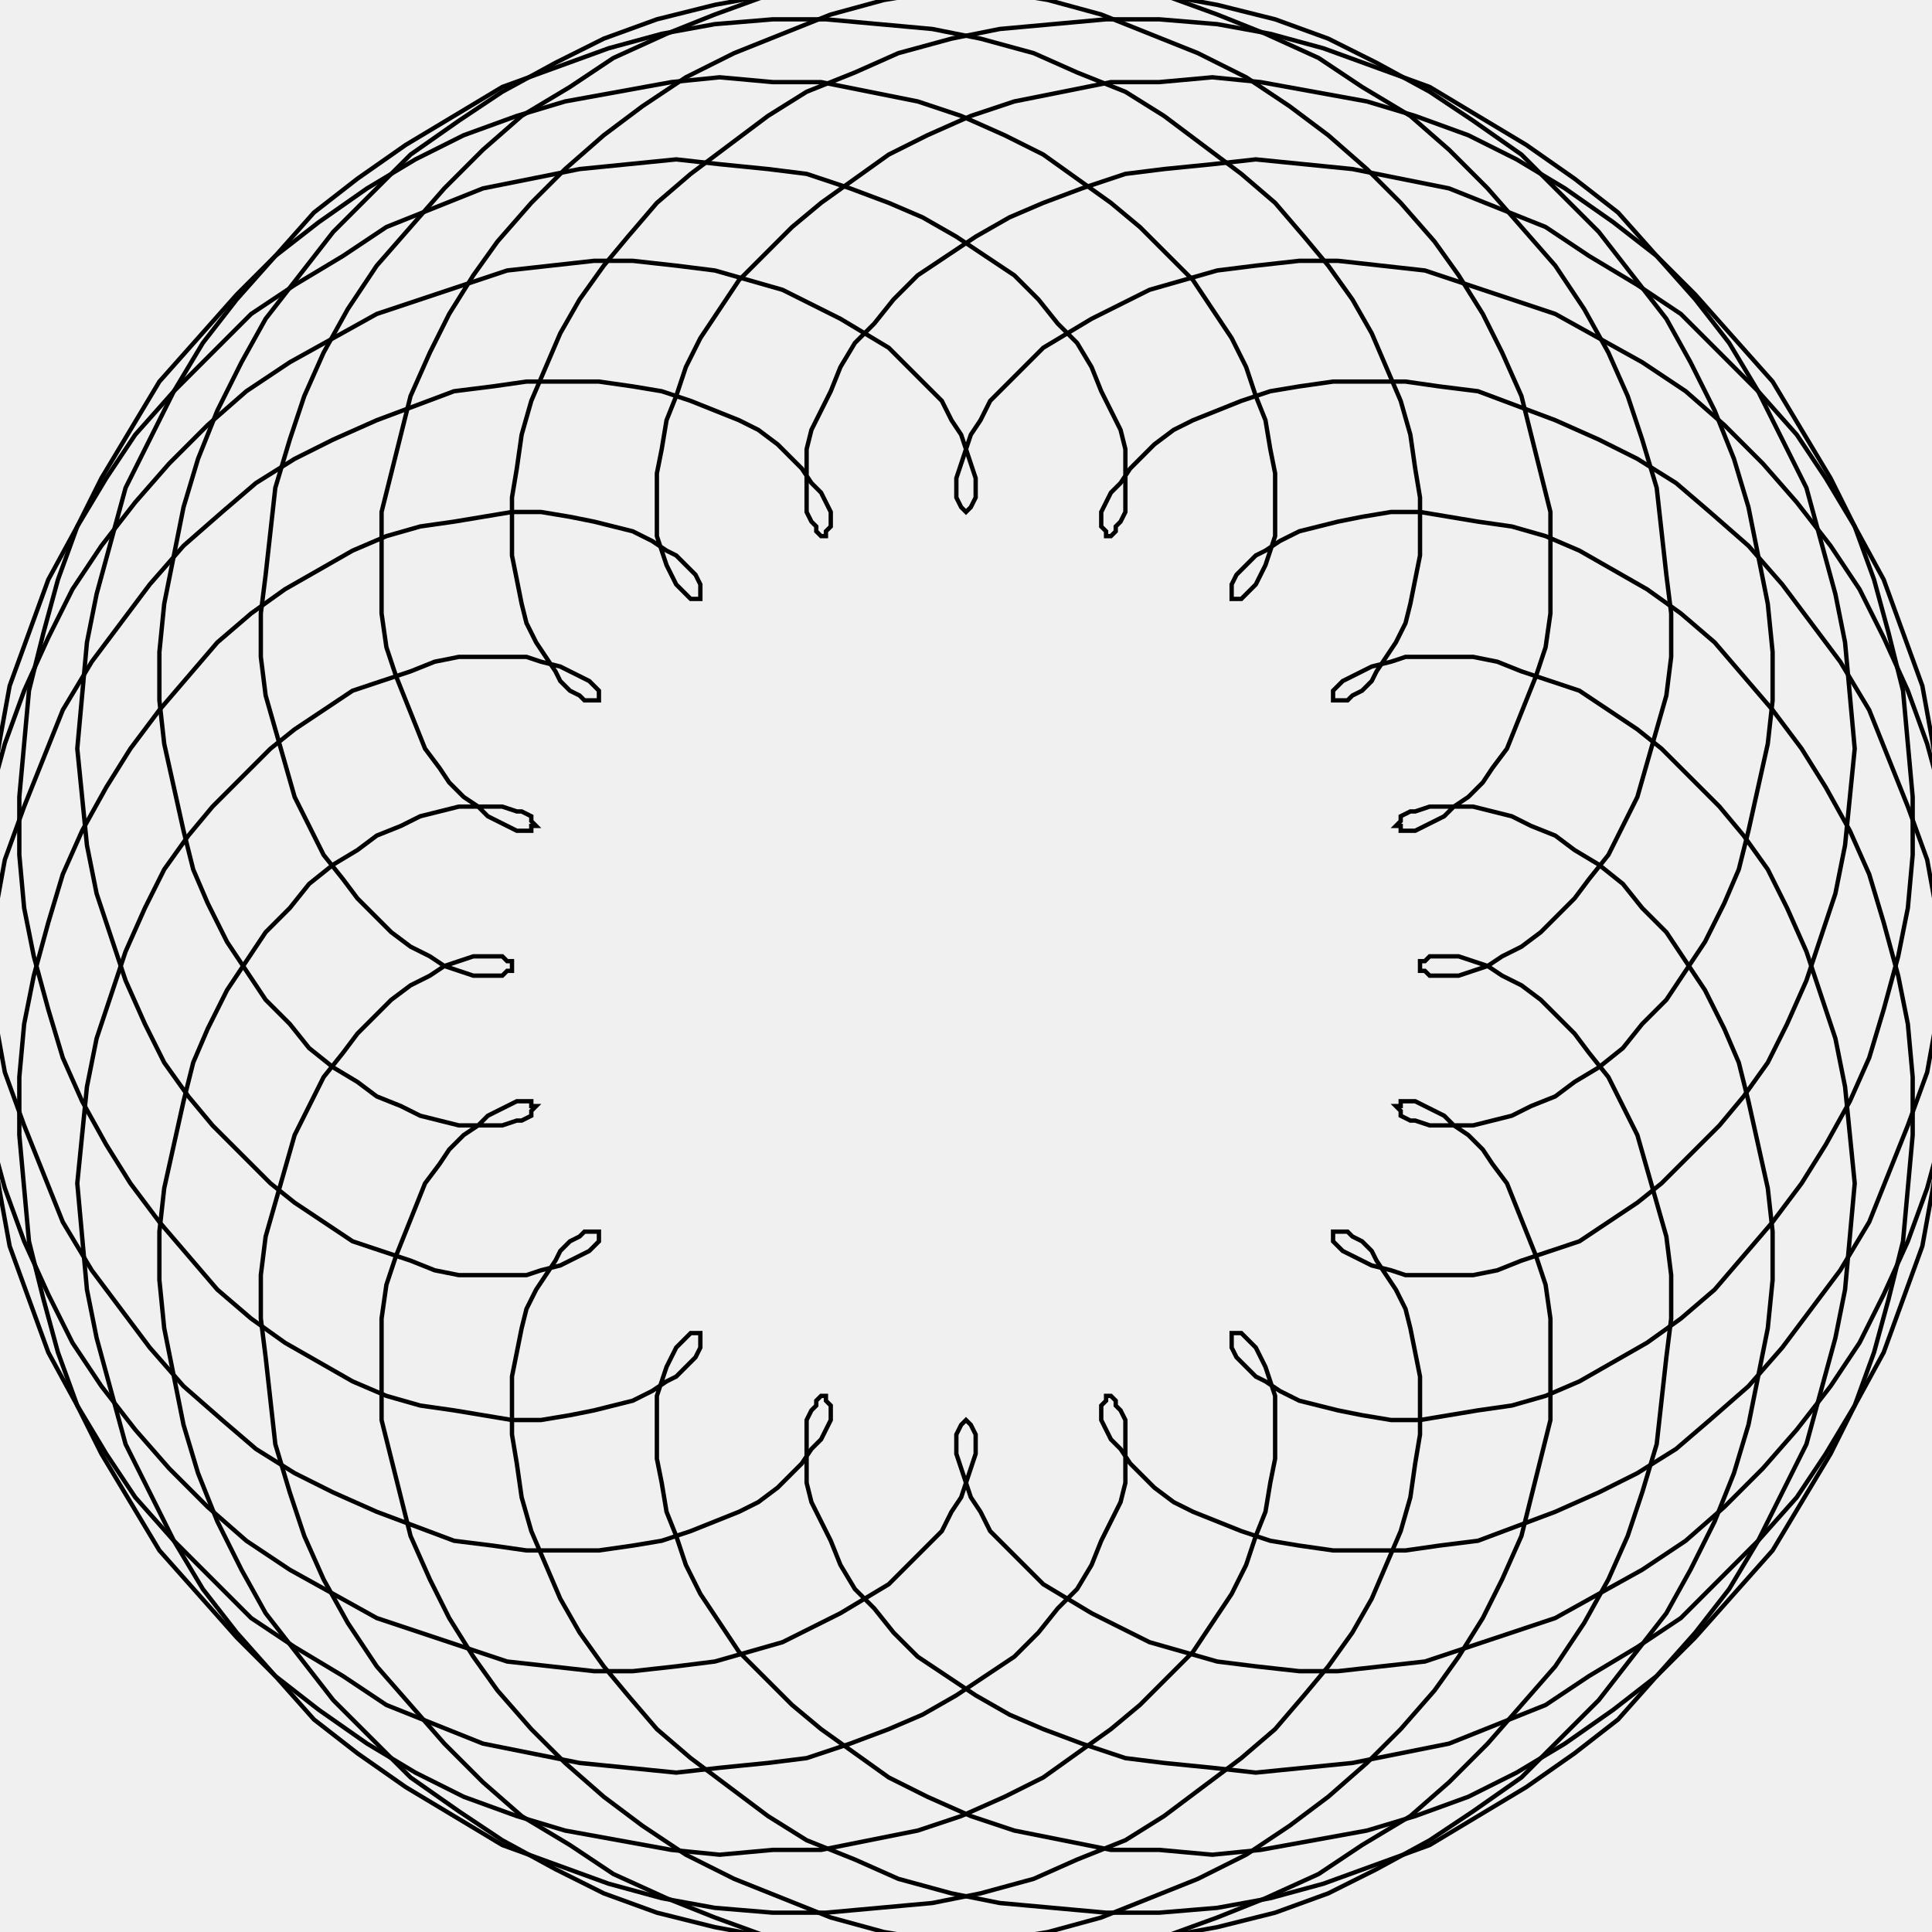
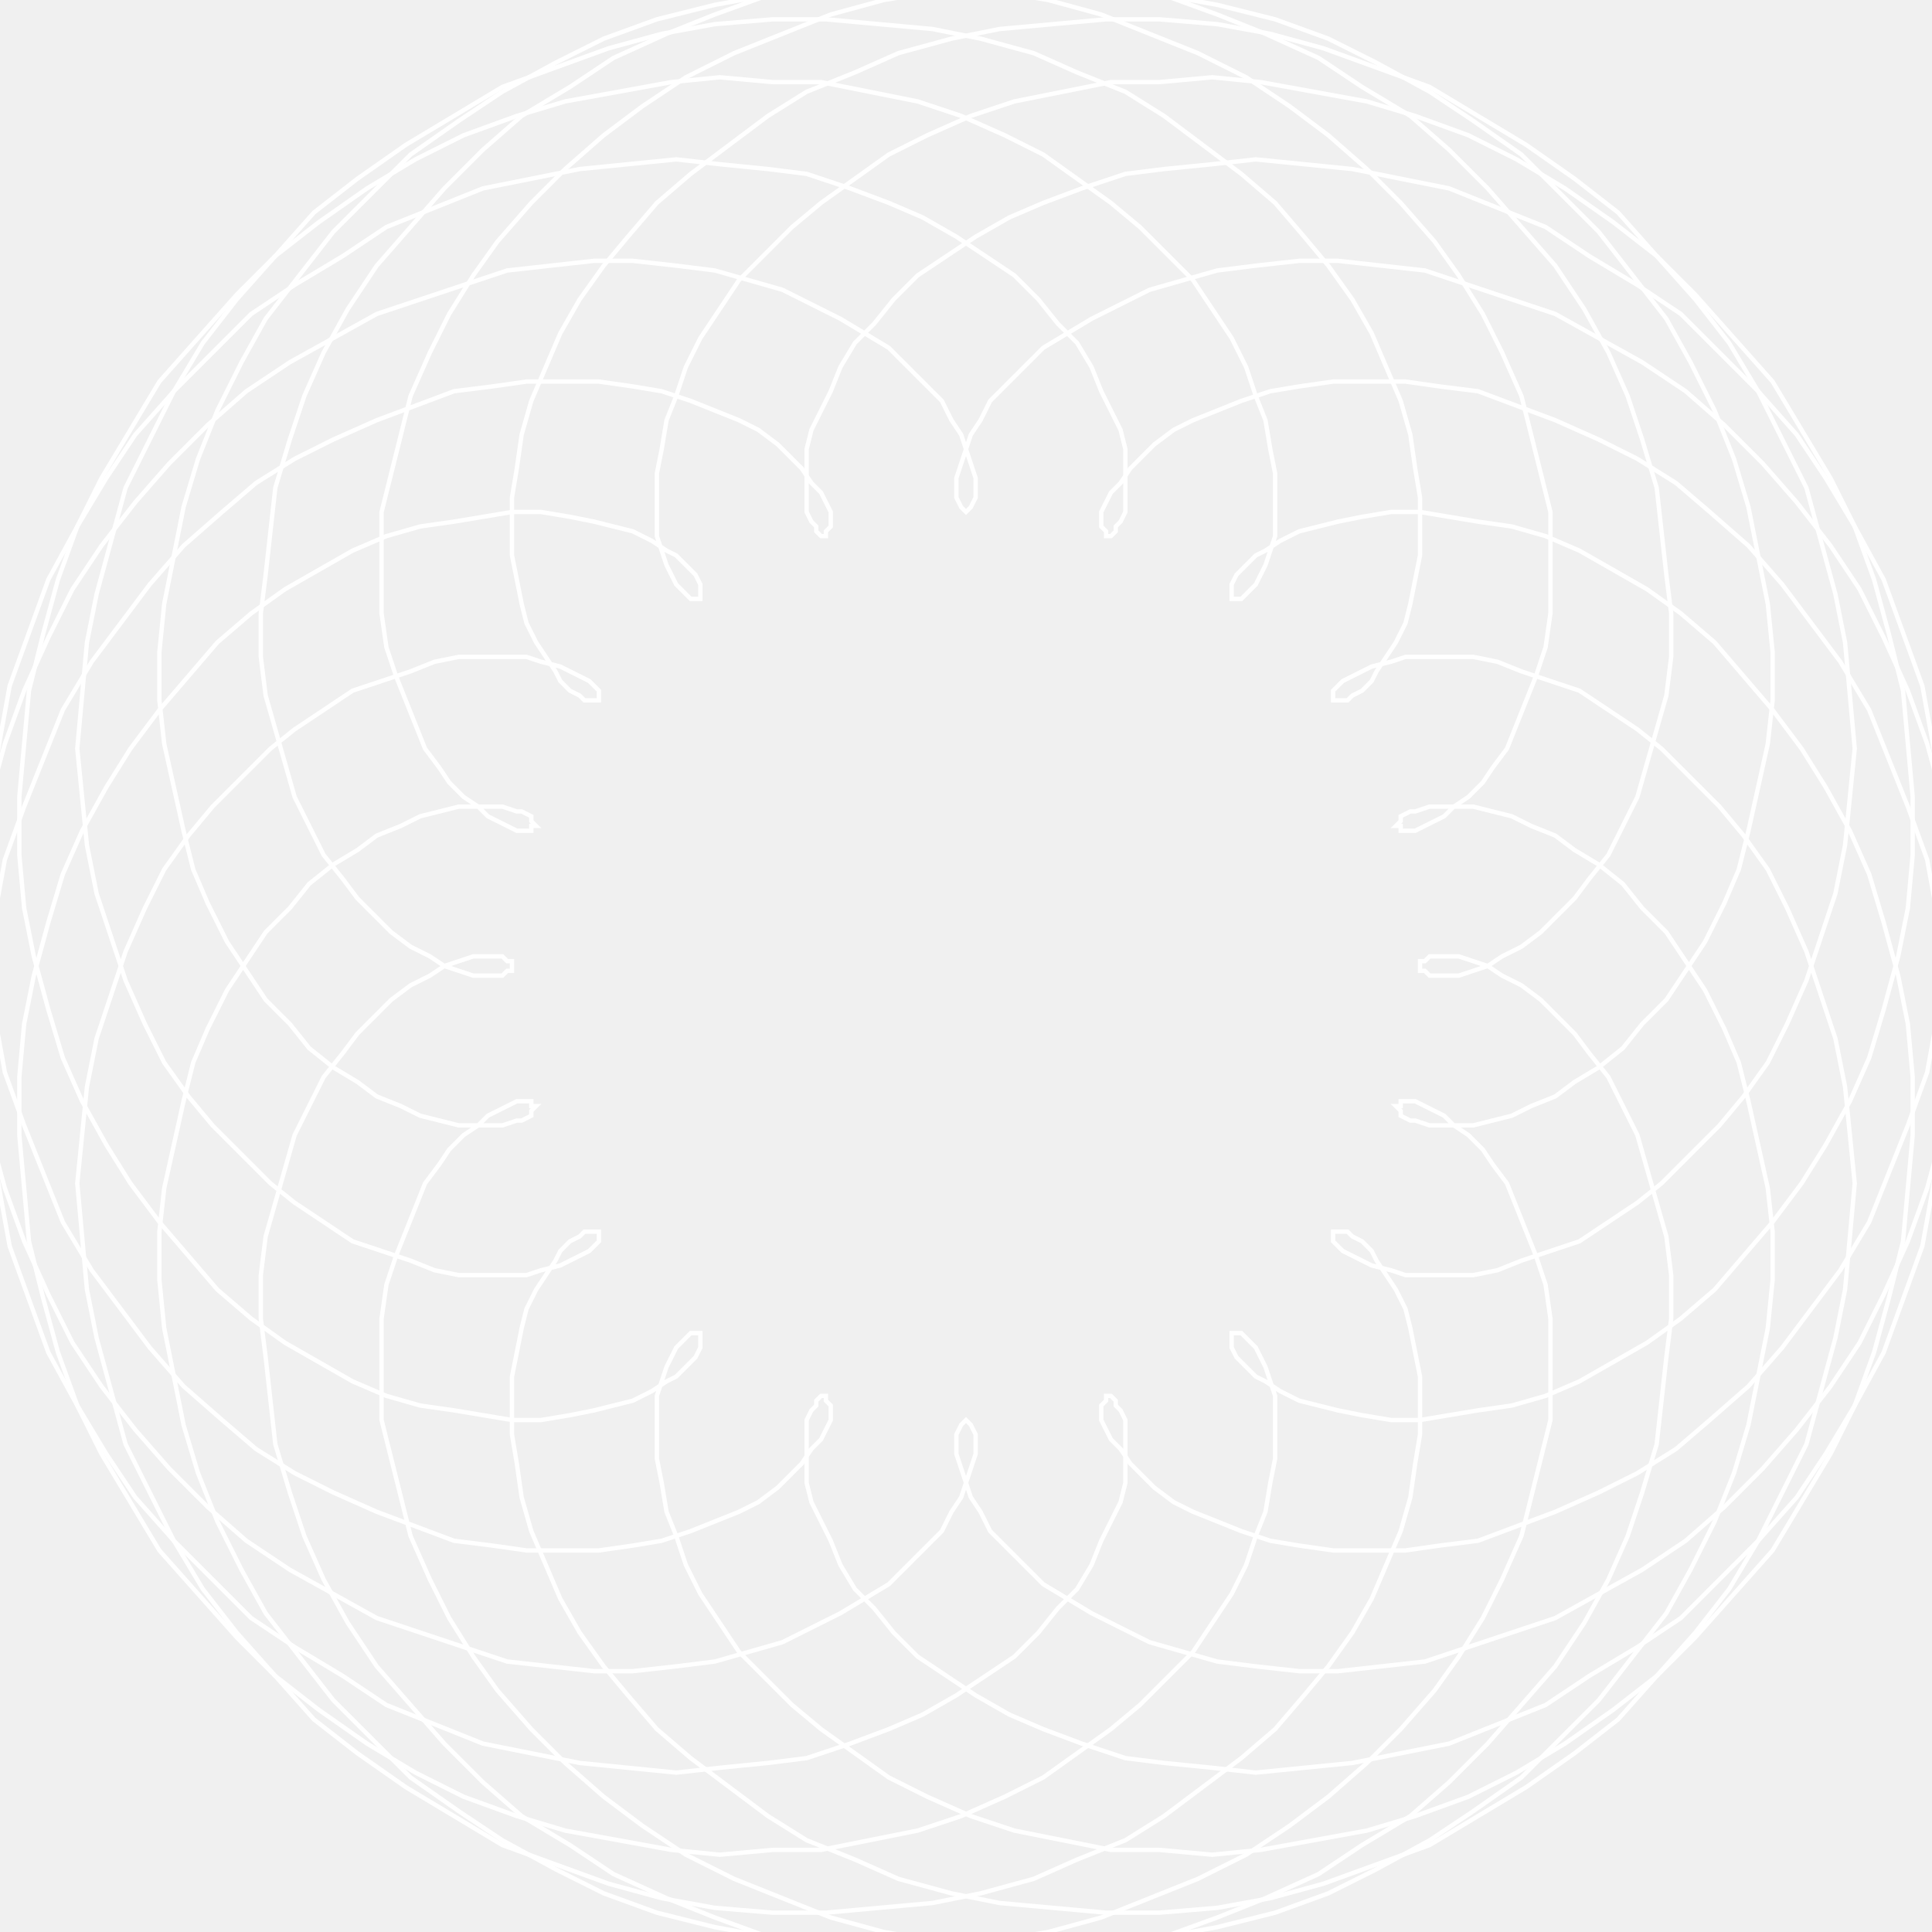
- <svg xmlns="http://www.w3.org/2000/svg" viewBox="0 0 400 400" fill="none" stroke="currentColor" stroke-width="0.9">
+ <svg xmlns="http://www.w3.org/2000/svg" viewBox="0 0 400 400" fill="none" stroke="#fff" stroke-width="0.9">
  <path d="M406 200l0 12l-2 11l-2 12l-3 11l-4 11l-5 11l-5 10l-6 9l-7 9l-7 8l-8 8l-8 7l-9 6l-9 5l-9 5l-9 3l-9 3l-9 3l-9 1l-9 1l-8 0l-9-1l-8-1l-7-2l-7-2l-6-3l-6-3l-5-3l-5-3l-4-4l-4-4l-3-3l-2-4l-2-3l-1-3l-1-3l-1-3l0-2l0-2l1-2l1-1l1 1l1 2l0 2l0 2l-1 3l-1 3l-1 3l-2 3l-2 4l-3 3l-4 4l-4 4l-5 3l-5 3l-6 3l-6 3l-7 2l-7 2l-8 1l-9 1l-8 0l-9-1l-9-1l-9-3l-9-3l-9-3l-9-5l-9-5l-9-6l-8-7l-8-8l-7-8l-7-9l-6-9l-5-10l-5-11l-4-11l-3-11l-2-12l-2-11l0-12l0-12l2-11l2-12l3-11l4-11l5-11l5-10l6-9l7-9l7-8l8-8l8-7l9-6l9-5l9-5l9-3l9-3l9-3l9-1l9-1l8 0l9 1l8 1l7 2l7 2l6 3l6 3l5 3l5 3l4 4l4 4l3 3l2 4l2 3l1 3l1 3l1 3l0 2l0 2l-1 2l-1 1l-1-1l-1-2l0-2l0-2l1-3l1-3l1-3l2-3l2-4l3-3l4-4l4-4l5-3l5-3l6-3l6-3l7-2l7-2l8-1l9-1l8 0l9 1l9 1l9 3l9 3l9 3l9 5l9 5l9 6l8 7l8 8l7 8l7 9l6 9l5 10l5 11l4 11l3 11l2 12l2 11l0 12z" />
  <path d="M395 233l-4 10l-4 10l-6 10l-6 8l-6 8l-7 8l-8 7l-7 6l-8 5l-8 4l-9 4l-8 3l-8 3l-8 1l-7 1l-8 0l-7 0l-7-1l-6-1l-6-2l-5-2l-5-2l-4-2l-4-3l-3-3l-2-2l-2-3l-2-2l-1-2l-1-2l0-2l0-1l1-1l0-1l1 0l1 1l0 1l1 1l1 2l0 3l0 3l0 3l0 4l-1 4l-2 4l-2 4l-2 5l-3 5l-4 4l-4 5l-5 5l-6 4l-6 4l-7 4l-7 3l-8 3l-9 3l-8 1l-10 1l-9 1l-10-1l-10-1l-10-2l-10-2l-10-4l-10-4l-9-6l-10-6l-9-6l-8-8l-8-8l-8-9l-6-9l-6-10l-6-11l-4-11l-4-11l-2-11l-2-12l-1-12l0-11l0-12l2-11l2-11l4-11l4-10l4-10l6-10l6-8l6-8l7-8l8-7l7-6l8-5l8-4l9-4l8-3l8-3l8-1l7-1l8 0l7 0l7 1l6 1l6 2l5 2l5 2l4 2l4 3l3 3l2 2l2 3l2 2l1 2l1 2l0 2l0 1l-1 1l0 1l-1 0l-1-1l0-1l-1-1l-1-2l0-3l0-3l0-3l0-4l1-4l2-4l2-4l2-5l3-5l4-4l4-5l5-5l6-4l6-4l7-4l7-3l8-3l9-3l8-1l10-1l9-1l10 1l10 1l10 2l10 2l10 4l10 4l9 6l10 6l9 6l8 8l8 8l8 9l6 9l6 10l6 11l4 11l4 11l2 11l2 12l1 12l0 11l0 12l-2 11l-2 11l-4 11z" />
  <path d="M367 253l-6 7l-6 7l-7 6l-7 5l-7 4l-7 4l-7 3l-7 2l-7 1l-6 1l-6 1l-6 0l-6-1l-5-1l-4-1l-4-1l-4-2l-3-2l-2-1l-2-2l-2-2l-1-2l0-1l0-1l0-1l1 0l1 0l1 1l2 2l1 2l1 2l1 3l1 3l0 4l0 5l0 4l-1 5l-1 6l-2 5l-2 6l-3 6l-4 6l-4 6l-5 5l-6 6l-6 5l-7 5l-7 5l-8 4l-9 4l-9 3l-10 2l-10 2l-10 0l-11 1l-10-1l-11-2l-11-2l-10-3l-11-4l-10-5l-10-6l-10-7l-9-7l-8-8l-8-9l-8-9l-6-10l-6-10l-5-10l-4-11l-3-11l-3-12l-1-11l-1-11l0-12l1-11l2-10l3-11l3-10l4-9l5-9l5-8l6-8l6-7l6-7l7-6l7-5l7-4l7-4l7-3l7-2l7-1l6-1l6-1l6 0l6 1l5 1l4 1l4 1l4 2l3 2l2 1l2 2l2 2l1 2l0 1l0 1l0 1l-1 0l-1 0l-1-1l-2-2l-1-2l-1-2l-1-3l-1-3l0-4l0-5l0-4l1-5l1-6l2-5l2-6l3-6l4-6l4-6l5-5l6-6l6-5l7-5l7-5l8-4l9-4l9-3l10-2l10-2l10 0l11-1l10 1l11 2l11 2l10 3l11 4l10 5l10 6l10 7l9 7l8 8l8 9l8 9l6 10l6 10l5 10l4 11l3 11l3 12l1 11l1 11l0 12l-1 11l-2 10l-3 11l-3 10l-4 9l-5 9l-5 8l-6 8z" />
  <path d="M333 253l-6 4l-6 2l-6 2l-5 2l-5 1l-5 0l-5 0l-4 0l-3-1l-4-1l-2-1l-2-1l-2-1l-1-1l-1-1l0-1l0-1l1 0l1 0l1 0l1 1l2 1l2 2l1 2l2 3l2 3l2 4l1 4l1 5l1 5l0 6l0 6l-1 6l-1 7l-2 7l-3 7l-3 7l-4 7l-5 7l-5 6l-6 7l-7 6l-8 6l-8 6l-8 5l-10 4l-9 4l-11 3l-10 2l-11 1l-11 1l-11 0l-12-1l-11-2l-11-3l-11-4l-11-4l-10-6l-10-6l-10-7l-9-7l-8-9l-8-9l-7-9l-6-10l-5-10l-5-10l-3-11l-3-11l-2-10l-1-11l-1-11l1-10l1-10l2-10l3-9l3-9l4-9l4-8l5-7l5-6l6-6l6-6l5-4l6-4l6-4l6-2l6-2l5-2l5-1l5 0l5 0l4 0l3 1l4 1l2 1l2 1l2 1l1 1l1 1l0 1l0 1l-1 0l-1 0l-1 0l-1-1l-2-1l-2-2l-1-2l-2-3l-2-3l-2-4l-1-4l-1-5l-1-5l0-6l0-6l1-6l1-7l2-7l3-7l3-7l4-7l5-7l5-6l6-7l7-6l8-6l8-6l8-5l10-4l9-4l11-3l10-2l11-1l11-1l11 0l12 1l11 2l11 3l11 4l11 4l10 6l10 6l10 7l9 7l8 9l8 9l7 9l6 10l5 10l5 10l3 11l3 11l2 10l1 11l1 11l-1 10l-1 10l-2 10l-3 9l-3 9l-4 9l-4 8l-5 7l-5 6l-6 6l-6 6l-5 4l-6 4z" />
  <path d="M305 233l-4 0l-3 0l-2 0l-3-1l-1 0l-2-1l0-1l-1-1l1 0l0-1l1 0l2 0l2 1l2 1l2 1l2 2l3 2l3 3l2 3l3 4l2 5l2 5l2 5l2 6l1 7l0 7l0 7l0 7l-2 8l-2 8l-2 8l-4 9l-4 8l-5 8l-5 7l-7 8l-7 7l-8 7l-8 6l-9 6l-10 5l-10 4l-10 4l-11 3l-12 2l-11 1l-12 0l-11 0l-12-2l-11-2l-12-3l-11-4l-10-5l-11-6l-9-6l-10-7l-8-8l-8-8l-7-9l-7-9l-5-9l-5-10l-4-10l-3-10l-2-10l-2-10l-1-10l0-10l1-9l2-9l2-9l2-8l3-7l4-8l4-6l4-6l5-5l4-5l5-4l5-3l4-3l5-2l4-2l4-1l4-1l4 0l3 0l2 0l3 1l1 0l2 1l0 1l1 1l-1 0l0 1l-1 0l-2 0l-2-1l-2-1l-2-1l-2-2l-3-2l-3-3l-2-3l-3-4l-2-5l-2-5l-2-5l-2-6l-1-7l0-7l0-7l0-7l2-8l2-8l2-8l4-9l4-8l5-8l5-7l7-8l7-7l8-7l8-6l9-6l10-5l10-4l10-4l11-3l12-2l11-1l12 0l11 0l12 2l11 2l12 3l11 4l10 5l11 6l9 6l10 7l8 8l8 8l7 9l7 9l5 9l5 10l4 10l3 10l2 10l2 10l1 10l0 10l-1 9l-2 9l-2 9l-2 8l-3 7l-4 8l-4 6l-4 6l-5 5l-4 5l-5 4l-5 3l-4 3l-5 2l-4 2l-4 1l-4 1z" />
  <path d="M294 200l0-1l1 0l1-1l2 0l2 0l2 0l3 1l3 1l3 2l4 2l4 3l3 3l4 4l3 4l4 5l3 6l3 6l2 7l2 7l2 7l1 8l0 9l-1 8l-1 9l-1 9l-3 10l-3 9l-4 9l-5 9l-6 9l-7 8l-7 8l-8 8l-8 7l-10 6l-9 6l-11 5l-10 4l-11 4l-12 2l-11 2l-12 1l-12 0l-12-1l-11-2l-12-2l-11-4l-10-4l-11-5l-9-6l-10-6l-8-7l-8-8l-7-8l-7-8l-6-9l-5-9l-4-9l-3-9l-3-10l-1-9l-1-9l-1-8l0-9l1-8l2-7l2-7l2-7l3-6l3-6l4-5l3-4l4-4l3-3l4-3l4-2l3-2l3-1l3-1l2 0l2 0l2 0l1 1l1 0l0 1l0 1l-1 0l-1 1l-2 0l-2 0l-2 0l-3-1l-3-1l-3-2l-4-2l-4-3l-3-3l-4-4l-3-4l-4-5l-3-6l-3-6l-2-7l-2-7l-2-7l-1-8l0-9l1-8l1-9l1-9l3-10l3-9l4-9l5-9l6-9l7-8l7-8l8-8l8-7l10-6l9-6l11-5l10-4l11-4l12-2l11-2l12-1l12 0l12 1l11 2l12 2l11 4l10 4l11 5l9 6l10 6l8 7l8 8l7 8l7 8l6 9l5 9l4 9l3 9l3 10l1 9l1 9l1 8l0 9l-1 8l-2 7l-2 7l-2 7l-3 6l-3 6l-4 5l-3 4l-4 4l-3 3l-4 3l-4 2l-3 2l-3 1l-3 1l-2 0l-2 0l-2 0l-1-1l-1 0l0-1z" />
  <path d="M305 167l4 1l4 1l4 2l5 2l4 3l5 3l5 4l4 5l5 5l4 6l4 6l4 8l3 7l2 8l2 9l2 9l1 9l0 10l-1 10l-2 10l-2 10l-3 10l-4 10l-5 10l-5 9l-7 9l-7 9l-8 8l-8 8l-10 7l-9 6l-11 6l-10 5l-11 4l-12 3l-11 2l-12 2l-11 0l-12 0l-11-1l-12-2l-11-3l-10-4l-10-4l-10-5l-9-6l-8-6l-8-7l-7-7l-7-8l-5-7l-5-8l-4-8l-4-9l-2-8l-2-8l-2-8l0-7l0-7l0-7l1-7l2-6l2-5l2-5l2-5l3-4l2-3l3-3l3-2l2-2l2-1l2-1l2-1l2 0l1 0l0 1l1 0l-1 1l0 1l-2 1l-1 0l-3 1l-2 0l-3 0l-4 0l-4-1l-4-1l-4-2l-5-2l-4-3l-5-3l-5-4l-4-5l-5-5l-4-6l-4-6l-4-8l-3-7l-2-8l-2-9l-2-9l-1-9l0-10l1-10l2-10l2-10l3-10l4-10l5-10l5-9l7-9l7-9l8-8l8-8l10-7l9-6l11-6l10-5l11-4l12-3l11-2l12-2l11 0l12 0l11 1l12 2l11 3l10 4l10 4l10 5l9 6l8 6l8 7l7 7l7 8l5 7l5 8l4 8l4 9l2 8l2 8l2 8l0 7l0 7l0 7l-1 7l-2 6l-2 5l-2 5l-2 5l-3 4l-2 3l-3 3l-3 2l-2 2l-2 1l-2 1l-2 1l-2 0l-1 0l0-1l-1 0l1-1l0-1l2-1l1 0l3-1l2 0l3 0l4 0z" />
  <path d="M333 147l6 4l5 4l6 6l6 6l5 6l5 7l4 8l4 9l3 9l3 9l2 10l1 10l1 10l-1 11l-1 11l-2 10l-3 11l-3 11l-5 10l-5 10l-6 10l-7 9l-8 9l-8 9l-9 7l-10 7l-10 6l-10 6l-11 4l-11 4l-11 3l-11 2l-12 1l-11 0l-11-1l-11-1l-10-2l-11-3l-9-4l-10-4l-8-5l-8-6l-8-6l-7-6l-6-7l-5-6l-5-7l-4-7l-3-7l-3-7l-2-7l-1-7l-1-6l0-6l0-6l1-5l1-5l1-4l2-4l2-3l2-3l1-2l2-2l2-1l1-1l1 0l1 0l1 0l0 1l0 1l-1 1l-1 1l-2 1l-2 1l-2 1l-4 1l-3 1l-4 0l-5 0l-5 0l-5-1l-5-2l-6-2l-6-2l-6-4l-6-4l-5-4l-6-6l-6-6l-5-6l-5-7l-4-8l-4-9l-3-9l-3-9l-2-10l-1-10l-1-10l1-11l1-11l2-10l3-11l3-11l5-10l5-10l6-10l7-9l8-9l8-9l9-7l10-7l10-6l10-6l11-4l11-4l11-3l11-2l12-1l11 0l11 1l11 1l10 2l11 3l9 4l10 4l8 5l8 6l8 6l7 6l6 7l5 6l5 7l4 7l3 7l3 7l2 7l1 7l1 6l0 6l0 6l-1 5l-1 5l-1 4l-2 4l-2 3l-2 3l-1 2l-2 2l-2 1l-1 1l-1 0l-1 0l-1 0l0-1l0-1l1-1l1-1l2-1l2-1l2-1l4-1l3-1l4 0l5 0l5 0l5 1l5 2l6 2l6 2l6 4z" />
  <path d="M367 147l6 8l5 8l5 9l4 9l3 10l3 11l2 10l1 11l0 12l-1 11l-1 11l-3 12l-3 11l-4 11l-5 10l-6 10l-6 10l-8 9l-8 9l-8 8l-9 7l-10 7l-10 6l-10 5l-11 4l-10 3l-11 2l-11 2l-10 1l-11-1l-10 0l-10-2l-10-2l-9-3l-9-4l-8-4l-7-5l-7-5l-6-5l-6-6l-5-5l-4-6l-4-6l-3-6l-2-6l-2-5l-1-6l-1-5l0-4l0-5l0-4l1-3l1-3l1-2l1-2l2-2l1-1l1 0l1 0l0 1l0 1l0 1l-1 2l-2 2l-2 2l-2 1l-3 2l-4 2l-4 1l-4 1l-5 1l-6 1l-6 0l-6-1l-6-1l-7-1l-7-2l-7-3l-7-4l-7-4l-7-5l-7-6l-6-7l-6-7l-6-8l-5-8l-5-9l-4-9l-3-10l-3-11l-2-10l-1-11l0-12l1-11l1-11l3-12l3-11l4-11l5-10l6-10l6-10l8-9l8-9l8-8l9-7l10-7l10-6l10-5l11-4l10-3l11-2l11-2l10-1l11 1l10 0l10 2l10 2l9 3l9 4l8 4l7 5l7 5l6 5l6 6l5 5l4 6l4 6l3 6l2 6l2 5l1 6l1 5l0 4l0 5l0 4l-1 3l-1 3l-1 2l-1 2l-2 2l-1 1l-1 0l-1 0l0-1l0-1l0-1l1-2l2-2l2-2l2-1l3-2l4-2l4-1l4-1l5-1l6-1l6 0l6 1l6 1l7 1l7 2l7 3l7 4l7 4l7 5l7 6l6 7l6 7z" />
  <path d="M395 167l4 11l2 11l2 11l0 12l0 11l-1 12l-2 12l-2 11l-4 11l-4 11l-6 11l-6 10l-6 9l-8 9l-8 8l-8 8l-9 6l-10 6l-9 6l-10 4l-10 4l-10 2l-10 2l-10 1l-10 1l-9-1l-10-1l-8-1l-9-3l-8-3l-7-3l-7-4l-6-4l-6-4l-5-5l-4-5l-4-4l-3-5l-2-5l-2-4l-2-4l-1-4l0-4l0-3l0-3l0-3l1-2l1-1l0-1l1-1l1 0l0 1l1 1l0 1l0 2l-1 2l-1 2l-2 2l-2 3l-2 2l-3 3l-4 3l-4 2l-5 2l-5 2l-6 2l-6 1l-7 1l-7 0l-8 0l-7-1l-8-1l-8-3l-8-3l-9-4l-8-4l-8-5l-7-6l-8-7l-7-8l-6-8l-6-8l-6-10l-4-10l-4-10l-4-11l-2-11l-2-11l0-12l0-11l1-12l2-12l2-11l4-11l4-11l6-11l6-10l6-9l8-9l8-8l8-8l9-6l10-6l9-6l10-4l10-4l10-2l10-2l10-1l10-1l9 1l10 1l8 1l9 3l8 3l7 3l7 4l6 4l6 4l5 5l4 5l4 4l3 5l2 5l2 4l2 4l1 4l0 4l0 3l0 3l0 3l-1 2l-1 1l0 1l-1 1l-1 0l0-1l-1-1l0-1l0-2l1-2l1-2l2-2l2-3l2-2l3-3l4-3l4-2l5-2l5-2l6-2l6-1l7-1l7 0l8 0l7 1l8 1l8 3l8 3l9 4l8 4l8 5l7 6l8 7l7 8l6 8l6 8l6 10l4 10l4 10z" />
</svg>
